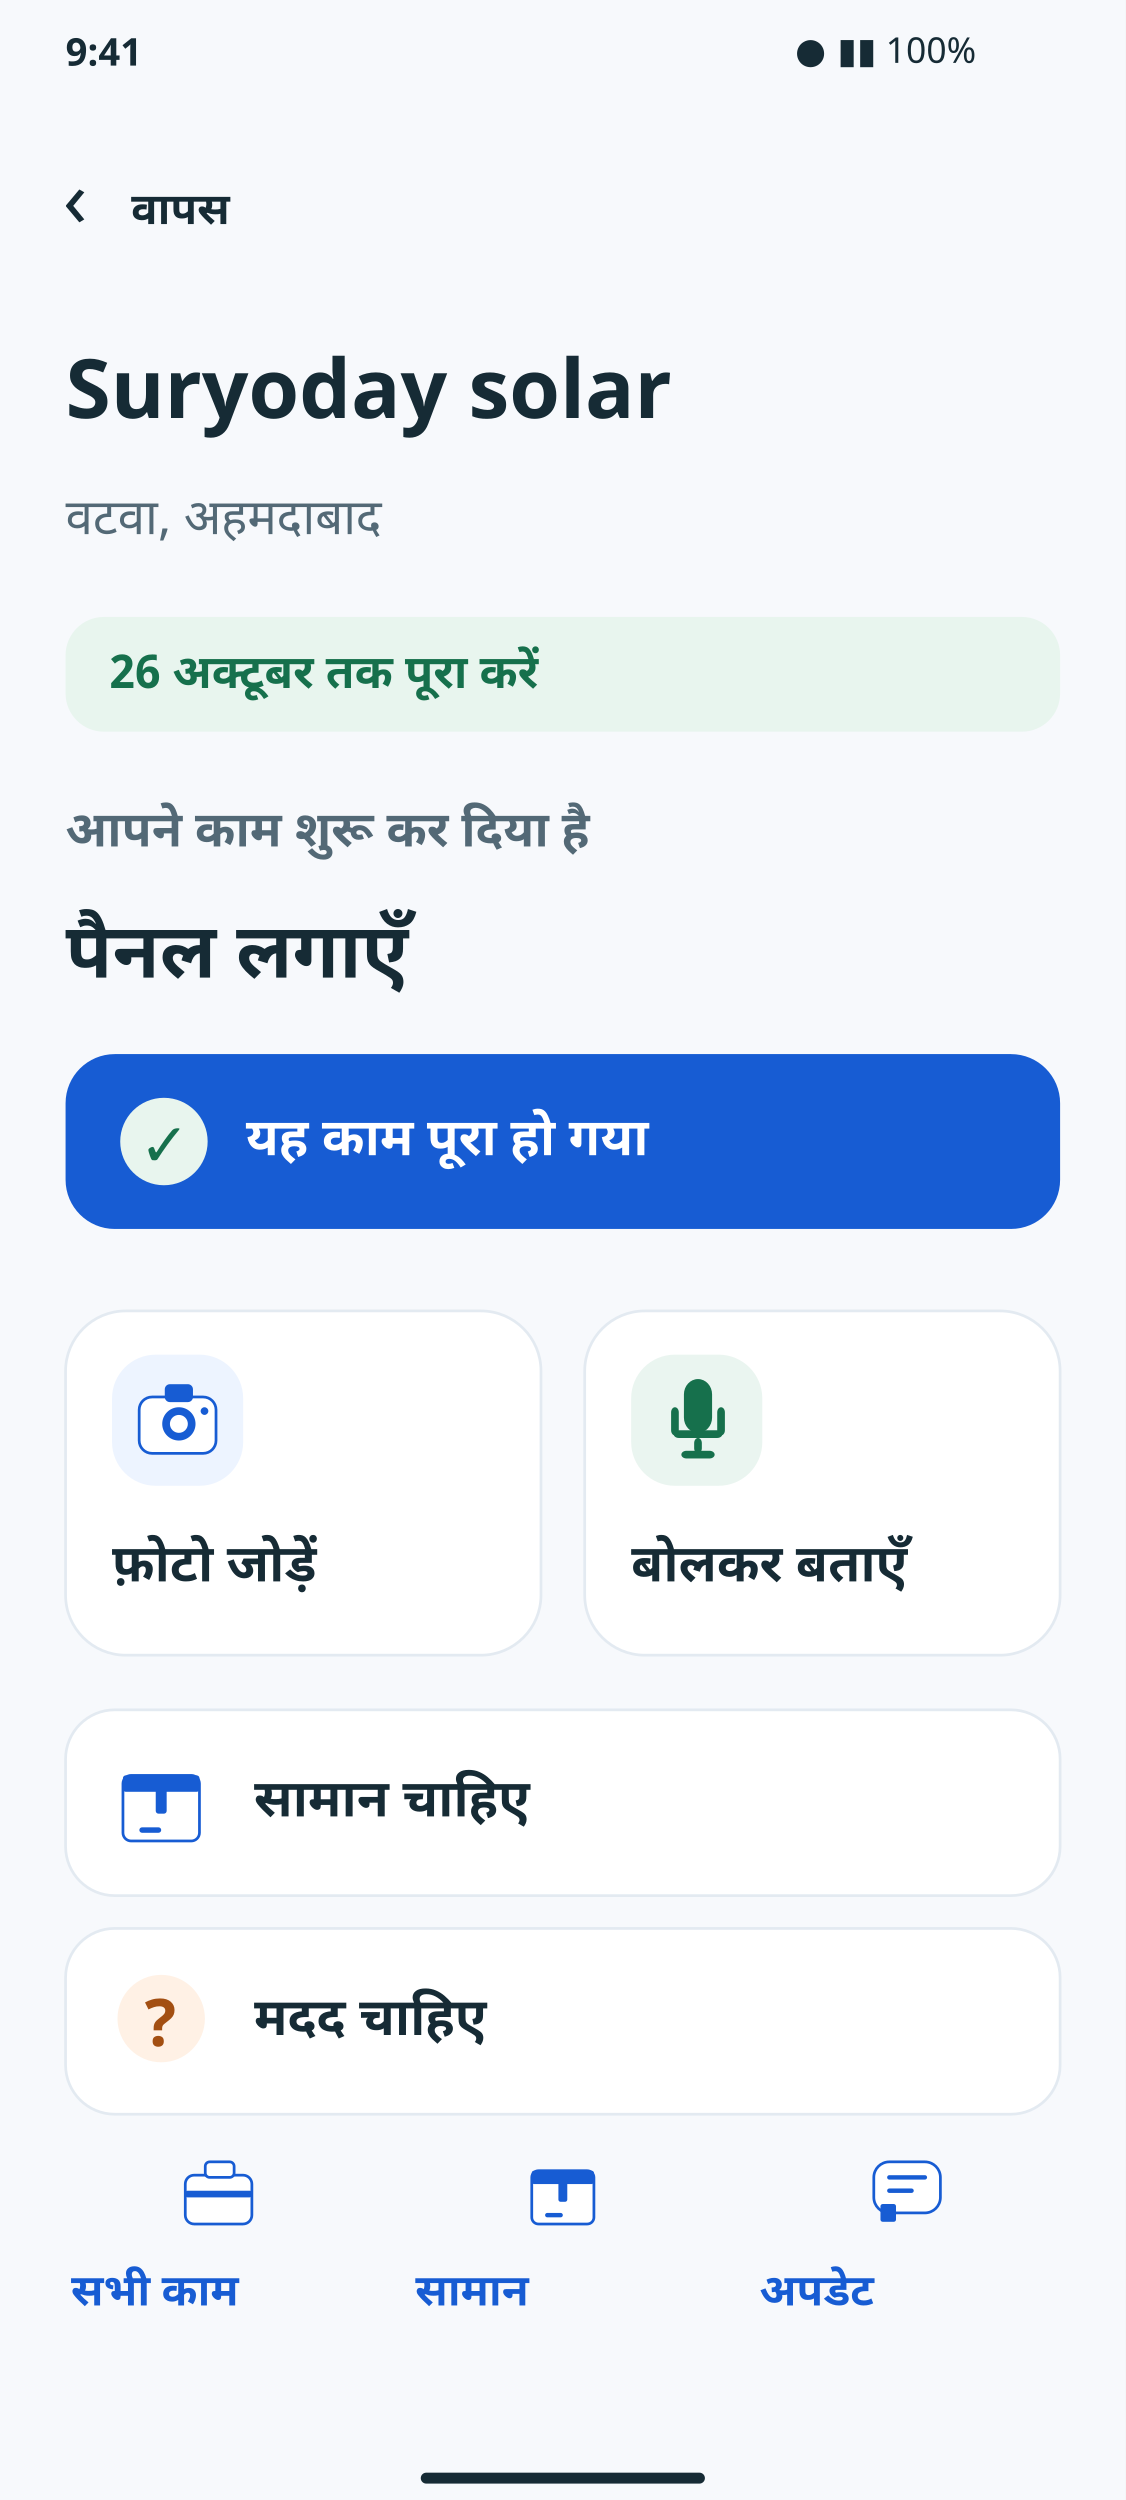
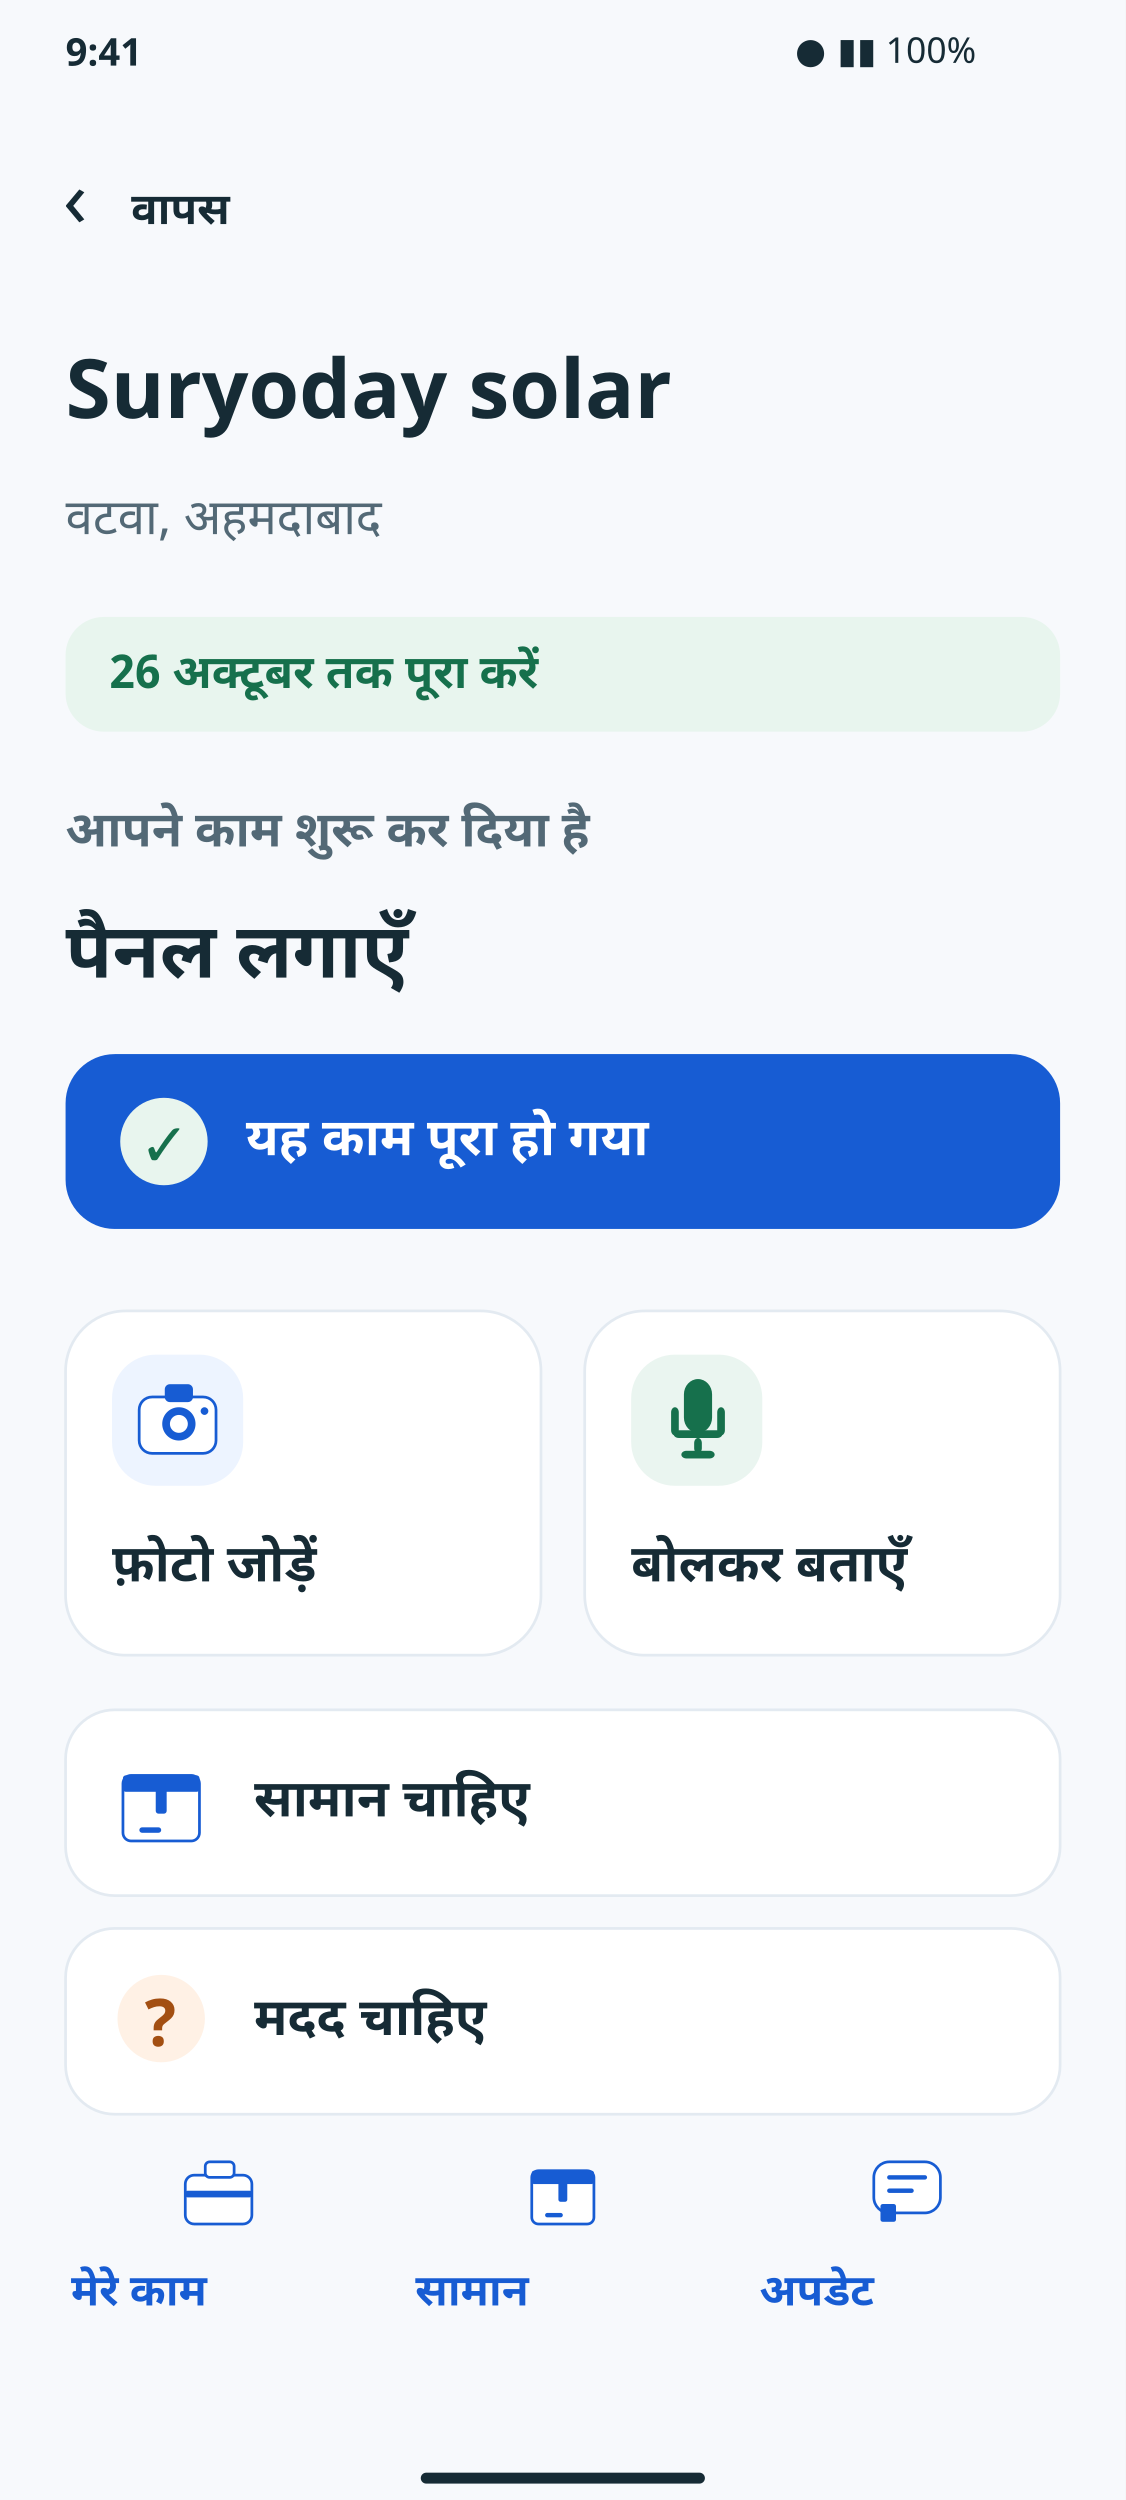
<svg xmlns="http://www.w3.org/2000/svg" width="412" height="915" viewBox="0 0 412 915" role="img" aria-label="M75 Panel installation · in progress">
  <style>@font-face{font-family:sourcesanspro;src:url('../fonts/SourceSansPro-Regular.woff2');font-weight:400}@font-face{font-family:sourcesanspro;src:url('../fonts/SourceSansPro-Semibold.woff2');font-weight:600}@font-face{font-family:sourcesanspro;src:url('../fonts/SourceSansPro-Bold.woff2');font-weight:700}@font-face{font-family:'Noto Sans Devanagari';src:url('../fonts/NotoSansDevanagari.ttf')}@font-face{font-family:'Noto Sans Gujarati';src:url('../fonts/NotoSansGujarati.ttf')}text{font-kerning:normal}</style>
-   <rect data-node="6bc07d6d-8547-439c-820a-a2c8def819dd" x="0" y="0" width="412" height="915" rx="0" fill="#F7F9FC" style="pointer-events:none" />
-   <text data-node="7fcb9369-6423-4b82-a398-e1176c4dd4f7" data-box-width="70" x="24" y="24" font-family="sourcesanspro" font-size="14" font-weight="600" fill="#162B35" style="pointer-events:none">
+   <rect data-node="f9fb09fd-49b9-449e-90d8-ce4d1c205de8" x="0" y="0" width="412" height="915" rx="0" fill="#F7F9FC" style="pointer-events:none" />
+   <text data-node="0dc4e0fb-bdbb-4797-a489-4a16bd941591" data-box-width="70" x="24" y="24" font-family="sourcesanspro" font-size="14" font-weight="600" fill="#162B35" style="pointer-events:none">
    <tspan x="24" dy="0">9:41</tspan>
  </text>
-   <text data-node="78534185-620e-4954-86a5-a109a6b5a357" data-box-width="100" x="291" y="23" font-family="sourcesanspro" font-size="13" font-weight="400" fill="#162B35" style="pointer-events:none">
+   <text data-node="dc6d9aae-9112-482c-8e47-8be330dfec1c" data-box-width="100" x="291" y="23" font-family="sourcesanspro" font-size="13" font-weight="400" fill="#162B35" style="pointer-events:none">
    <tspan x="291" dy="0">●  ▮▮  100%</tspan>
  </text>
  <a href="#M45" data-to="M45" aria-label="Action / वापस">
-     <rect data-node="1ca6953b-4bb4-4fdc-857b-e602b1b0a29f" x="12" y="49" width="98" height="56" rx="0" fill="#F7F9FC" />
+     <rect data-node="69318f74-7954-41b4-840c-0082ca6cc95a" x="12" y="49" width="98" height="56" rx="0" fill="#F7F9FC" />
  </a>
-   <text data-node="3af31760-e559-4f66-8e68-cde66b66a491" data-box-width="24" x="23" y="83" font-family="sourcesanspro" font-size="29" font-weight="400" fill="#162B35" style="pointer-events:none">
+   <text data-node="b30e3cc2-2486-4697-9500-3aa66e4c4edb" data-box-width="24" x="23" y="83" font-family="sourcesanspro" font-size="29" font-weight="400" fill="#162B35" style="pointer-events:none">
    <tspan x="23" dy="0">‹</tspan>
  </text>
-   <text data-node="241fc7b7-1fa4-48ea-8bdc-7d781a0f57bf" data-box-width="68" x="48" y="82" font-family="Noto Sans Devanagari" font-size="16" font-weight="600" fill="#162B35" style="pointer-events:none">
+   <text data-node="de6c2d87-10d4-44c6-a018-bd56d954f46a" data-box-width="68" x="48" y="82" font-family="Noto Sans Devanagari" font-size="16" font-weight="600" fill="#162B35" style="pointer-events:none">
    <tspan x="48" dy="0">वापस</tspan>
  </text>
-   <text data-node="999ed2eb-53cf-4004-aae9-5806bdb229b1" data-box-width="364" x="24" y="153" font-family="sourcesanspro" font-size="30" font-weight="700" fill="#162B35" style="pointer-events:none">
+   <text data-node="ba696841-393b-4458-8572-20bcd305223d" data-box-width="364" x="24" y="153" font-family="sourcesanspro" font-size="30" font-weight="700" fill="#162B35" style="pointer-events:none">
    <tspan x="24" dy="0">Suryoday solar</tspan>
  </text>
-   <text data-node="3d78b1d2-6b03-422f-99be-f4b9057c386f" data-box-width="364" x="24" y="195.5" font-family="Noto Sans Devanagari" font-size="18" font-weight="400" fill="#536976" style="pointer-events:none">
+   <text data-node="ca4d0a27-2621-41b2-99ff-dabdfc12701e" data-box-width="364" x="24" y="195.5" font-family="Noto Sans Devanagari" font-size="18" font-weight="400" fill="#536976" style="pointer-events:none">
    <tspan x="24" dy="0">वटवा, अहमदाबाद</tspan>
  </text>
-   <rect data-node="2669d8e6-8974-409d-9eeb-2d3e7de7782f" x="24" y="225.8" width="364" height="42" rx="14" fill="#E8F5EE" style="pointer-events:none" />
-   <text data-node="1acd4f42-8943-432f-9dc1-96d371d07635" data-box-width="332" x="40" y="251.8" font-family="Noto Sans Devanagari" font-size="17" font-weight="600" fill="#16704C" style="pointer-events:none">
+   <rect data-node="f24a8791-e6f7-4c99-9368-02a3a5d80c86" x="24" y="225.8" width="364" height="42" rx="14" fill="#E8F5EE" style="pointer-events:none" />
+   <text data-node="544547f1-0c07-4343-9d39-73f600345a59" data-box-width="332" x="40" y="251.8" font-family="Noto Sans Devanagari" font-size="17" font-weight="600" fill="#16704C" style="pointer-events:none">
    <tspan x="40" dy="0">26 अक्टूबर तक पूरा करें</tspan>
  </text>
-   <text data-node="a3830139-7f6f-41dd-a1b9-71b0ebd3732e" data-box-width="364" x="24" y="309.8" font-family="Noto Sans Devanagari" font-size="18" font-weight="600" fill="#536976" style="pointer-events:none">
+   <text data-node="274be867-72d6-49bb-ac6c-c02dbf208510" data-box-width="364" x="24" y="309.8" font-family="Noto Sans Devanagari" font-size="18" font-weight="600" fill="#536976" style="pointer-events:none">
    <tspan x="24" dy="0">आपने काम शुरू कर दिया है</tspan>
  </text>
-   <text data-node="228e6cf0-9906-4412-a95b-470a187b3d3b" data-box-width="364" x="24" y="357.8" font-family="Noto Sans Devanagari" font-size="28" font-weight="700" fill="#162B35" style="pointer-events:none">
+   <text data-node="2ddca18e-2daa-44bb-9739-099e02cc62f1" data-box-width="364" x="24" y="357.8" font-family="Noto Sans Devanagari" font-size="28" font-weight="700" fill="#162B35" style="pointer-events:none">
    <tspan x="24" dy="0">पैनल लगाएँ</tspan>
  </text>
  <a href="#M83" data-to="M83" aria-label="Action / यह काम पूरा हो गया">
-     <rect data-node="9953a4ef-e43d-4f30-b4f1-0812871f9ecc" x="24" y="385.8" width="364" height="64" rx="18" fill="#175CD3" />
+     <rect data-node="a79188d5-eb34-4ea7-affa-356342adfef6" x="24" y="385.8" width="364" height="64" rx="18" fill="#175CD3" />
  </a>
-   <rect data-node="7697ef50-c106-4462-8885-ad74d4d34b27" x="44" y="401.8" width="32" height="32" rx="16" fill="#E8F5EE" style="pointer-events:none" />
-   <text data-node="9fe3a68f-707f-4b8a-baeb-ccfaf23ef4c2" data-box-width="25" x="51" y="426.8" font-family="sourcesanspro" font-size="22" font-weight="600" fill="#16704C" style="pointer-events:none">
+   <rect data-node="da062eaa-ddab-4287-a99d-cc7561057b9b" x="44" y="401.8" width="32" height="32" rx="16" fill="#E8F5EE" style="pointer-events:none" />
+   <text data-node="4eca8221-5e87-4ae0-9138-22f51e564618" data-box-width="25" x="51" y="426.8" font-family="sourcesanspro" font-size="22" font-weight="600" fill="#16704C" style="pointer-events:none">
    <tspan x="51" dy="0">✓</tspan>
  </text>
-   <text data-node="a772045c-2049-4ac7-bb47-c4d5b7f1314e" data-box-width="280" x="90" y="422.8" font-family="Noto Sans Devanagari" font-size="19" font-weight="600" fill="#FFFFFF" style="pointer-events:none">
+   <text data-node="5f680350-4ca2-4584-8830-b29d5d89b534" data-box-width="280" x="90" y="422.8" font-family="Noto Sans Devanagari" font-size="19" font-weight="600" fill="#FFFFFF" style="pointer-events:none">
    <tspan x="90" dy="0">यह काम पूरा हो गया</tspan>
  </text>
  <a href="#M77" data-to="M77" aria-label="Action / फ़ोटो जोड़ें">
-     <rect data-node="e64c90fd-ae60-479f-affb-86e0b45cffa8" x="24" y="479.8" width="174" height="126" rx="22" fill="#FFFFFF" stroke="#E3EAF1" />
+     <rect data-node="3a7c5f85-f927-4f4f-9da7-e23992896372" x="24" y="479.8" width="174" height="126" rx="22" fill="#FFFFFF" stroke="#E3EAF1" />
  </a>
-   <rect data-node="bcf3e9e0-0a74-4b36-8a37-04a195a288ab" x="41" y="495.8" width="48" height="48" rx="16" fill="#EDF4FF" style="pointer-events:none" />
-   <rect data-node="c09ca839-65f5-4109-8e8f-24dbda478545" x="50.938" y="511.3" width="28.125" height="20.625" rx="4.688" fill="#FFFFFF" style="pointer-events:none" stroke="#175CD3" />
-   <rect data-node="a5ff29dd-7e52-4d83-905a-e309706c5ffb" x="60.312" y="506.613" width="10.312" height="6.562" rx="1.875" fill="#175CD3" style="pointer-events:none" />
-   <rect data-node="d36da412-3a8f-4601-b118-9c0c55b21012" x="59.375" y="515.05" width="12.188" height="12.188" rx="6.562" fill="#175CD3" style="pointer-events:none" />
-   <rect data-node="bd24470d-ba49-4eea-917a-a36f01ae67e7" x="62.188" y="517.862" width="6.562" height="6.562" rx="3.75" fill="#FFFFFF" style="pointer-events:none" />
-   <rect data-node="56c656fe-b261-4931-975d-09c4902dc60e" x="73.438" y="515.05" width="2.812" height="2.812" rx="1.875" fill="#175CD3" style="pointer-events:none" />
-   <text data-node="d32a945e-de7a-445e-a107-23a884fd0bb7" data-box-width="140" x="41" y="578.8" font-family="Noto Sans Devanagari" font-size="19" font-weight="600" fill="#162B35" style="pointer-events:none">
+   <rect data-node="f6ba7a3d-464b-4dc8-902b-1f84158f7978" x="41" y="495.8" width="48" height="48" rx="16" fill="#EDF4FF" style="pointer-events:none" />
+   <rect data-node="ef38f1c1-ac06-4481-a08d-80ae64d24350" x="50.938" y="511.3" width="28.125" height="20.625" rx="4.688" fill="#FFFFFF" style="pointer-events:none" stroke="#175CD3" />
+   <rect data-node="314f1cda-5db7-4a10-a00a-5f786ef1e65f" x="60.312" y="506.613" width="10.312" height="6.562" rx="1.875" fill="#175CD3" style="pointer-events:none" />
+   <rect data-node="7663cebc-5e65-42bd-b5b5-2129e4e19c5f" x="59.375" y="515.05" width="12.188" height="12.188" rx="6.562" fill="#175CD3" style="pointer-events:none" />
+   <rect data-node="ce66ed9f-ddda-425a-aa15-7b86af165e33" x="62.188" y="517.862" width="6.562" height="6.562" rx="3.75" fill="#FFFFFF" style="pointer-events:none" />
+   <rect data-node="463aaba4-4aef-4303-80d2-cc9fc82e7c16" x="73.438" y="515.05" width="2.812" height="2.812" rx="1.875" fill="#175CD3" style="pointer-events:none" />
+   <text data-node="7073b39f-a5dd-40f9-9f6f-3168d77c67de" data-box-width="140" x="41" y="578.8" font-family="Noto Sans Devanagari" font-size="19" font-weight="600" fill="#162B35" style="pointer-events:none">
    <tspan x="41" dy="0">फ़ोटो जोड़ें</tspan>
  </text>
  <a href="#M81" data-to="M81" aria-label="Action / बोलकर बताएँ">
-     <rect data-node="2f016cc9-6529-42ab-aa34-caa30e724eb7" x="214" y="479.8" width="174" height="126" rx="22" fill="#FFFFFF" stroke="#E3EAF1" />
+     <rect data-node="fba3ebad-9047-432a-850c-a39db057d1e4" x="214" y="479.8" width="174" height="126" rx="22" fill="#FFFFFF" stroke="#E3EAF1" />
  </a>
-   <rect data-node="57fecaf1-5755-4113-8c51-1a24389df9db" x="231" y="495.8" width="48" height="48" rx="16" fill="#EAF5F0" style="pointer-events:none" />
-   <rect data-node="eb7cae0a-ec92-44b6-ac33-b6d0a10d9a27" x="250.312" y="504.738" width="10.312" height="19.688" rx="5.625" fill="#16704C" style="pointer-events:none" />
-   <rect data-node="80af16de-7d84-49ee-960d-4aa1a78a5962" x="245.625" y="515.05" width="2.812" height="10.312" rx="1.875" fill="#16704C" style="pointer-events:none" />
-   <rect data-node="bc867868-f70b-4bb0-bd91-7ed66018d2cf" x="262.5" y="515.05" width="2.812" height="10.312" rx="1.875" fill="#16704C" style="pointer-events:none" />
-   <rect data-node="65c326b8-b89a-40cf-9573-57cf1988e66c" x="246.562" y="523.487" width="17.812" height="2.812" rx="1.875" fill="#16704C" style="pointer-events:none" />
-   <rect data-node="deb79367-bf97-4a13-8aff-254111e25d05" x="254.062" y="526.3" width="2.812" height="5.625" rx="1.875" fill="#16704C" style="pointer-events:none" />
-   <rect data-node="d51b7a7a-e833-4d5a-8bc4-dba7406037ba" x="249.375" y="530.987" width="12.188" height="2.812" rx="1.875" fill="#16704C" style="pointer-events:none" />
-   <text data-node="143ba82c-9daa-479b-96d8-5052d4533d16" data-box-width="140" x="231" y="578.8" font-family="Noto Sans Devanagari" font-size="19" font-weight="600" fill="#162B35" style="pointer-events:none">
+   <rect data-node="3f7b86dd-50ca-4d05-a653-4f53ae24802a" x="231" y="495.8" width="48" height="48" rx="16" fill="#EAF5F0" style="pointer-events:none" />
+   <rect data-node="73b2fe36-fedb-4014-98f6-7aee35d6f346" x="250.312" y="504.738" width="10.312" height="19.688" rx="5.625" fill="#16704C" style="pointer-events:none" />
+   <rect data-node="2e046c15-bb84-40f6-9435-6ea05e29160a" x="245.625" y="515.05" width="2.812" height="10.312" rx="1.875" fill="#16704C" style="pointer-events:none" />
+   <rect data-node="7f028c9b-2588-4af9-8cb0-0945932b20bc" x="262.5" y="515.05" width="2.812" height="10.312" rx="1.875" fill="#16704C" style="pointer-events:none" />
+   <rect data-node="2e225fbf-63f0-45ed-9c7d-e7f0375fc460" x="246.562" y="523.487" width="17.812" height="2.812" rx="1.875" fill="#16704C" style="pointer-events:none" />
+   <rect data-node="b875c391-539d-4f02-8736-14c568b03751" x="254.062" y="526.3" width="2.812" height="5.625" rx="1.875" fill="#16704C" style="pointer-events:none" />
+   <rect data-node="ffcaac71-36e8-4ad4-85fb-9fabccc12718" x="249.375" y="530.987" width="12.188" height="2.812" rx="1.875" fill="#16704C" style="pointer-events:none" />
+   <text data-node="11bd7791-ca8b-47de-a604-ec7392abc57d" data-box-width="140" x="231" y="578.8" font-family="Noto Sans Devanagari" font-size="19" font-weight="600" fill="#162B35" style="pointer-events:none">
    <tspan x="231" dy="0">बोलकर बताएँ</tspan>
  </text>
  <a href="#M89" data-to="M89" aria-label="Action / सामान चाहिए">
-     <rect data-node="4ff463fc-7af6-4951-aa01-94881e53d10c" x="24" y="625.8" width="364" height="68" rx="18" fill="#FFFFFF" stroke="#E3EAF1" />
+     <rect data-node="1facf2ac-49f0-41a4-9d6b-e8a3ba490e46" x="24" y="625.8" width="364" height="68" rx="18" fill="#FFFFFF" stroke="#E3EAF1" />
  </a>
-   <rect data-node="0834f72b-a928-4506-b56a-e4cb8f2a234d" x="45" y="649.8" width="28" height="24" rx="3" fill="#FFFFFF" style="pointer-events:none" stroke="#175CD3" />
-   <rect data-node="12b44cae-7f4f-4b23-b8f1-cd4beb8df5b5" x="45" y="649.8" width="28" height="6" rx="1" fill="#175CD3" style="pointer-events:none" />
-   <rect data-node="a307ab14-f951-4b9c-ba35-b5bd1660bf16" x="57" y="649.8" width="4" height="14" rx="1" fill="#175CD3" style="pointer-events:none" />
-   <rect data-node="bdaeac02-f8f3-4b96-82d9-6c8ae3aebc2f" x="51" y="668.8" width="8" height="2" rx="1" fill="#175CD3" style="pointer-events:none" />
-   <text data-node="f15debc8-8c4b-434c-af05-e80cb9e4ad45" data-box-width="270" x="93" y="664.8" font-family="Noto Sans Devanagari" font-size="19" font-weight="600" fill="#162B35" style="pointer-events:none">
+   <rect data-node="7fd279b0-df0f-4d69-9d7c-573bea5d5e50" x="45" y="649.8" width="28" height="24" rx="3" fill="#FFFFFF" style="pointer-events:none" stroke="#175CD3" />
+   <rect data-node="d09c4ada-789c-4e43-b070-efb27c86e682" x="45" y="649.8" width="28" height="6" rx="1" fill="#175CD3" style="pointer-events:none" />
+   <rect data-node="b2c51ebc-defc-4533-89c1-e2c707ace901" x="57" y="649.8" width="4" height="14" rx="1" fill="#175CD3" style="pointer-events:none" />
+   <rect data-node="0f4020d9-9e0e-4fd9-8ced-858318e267d3" x="51" y="668.8" width="8" height="2" rx="1" fill="#175CD3" style="pointer-events:none" />
+   <text data-node="fdc231da-7365-4afc-9d37-3fccb37e1567" data-box-width="270" x="93" y="664.8" font-family="Noto Sans Devanagari" font-size="19" font-weight="600" fill="#162B35" style="pointer-events:none">
    <tspan x="93" dy="0">सामान चाहिए</tspan>
  </text>
  <a href="#M103" data-to="M103" aria-label="Action / मदद चाहिए">
-     <rect data-node="116ccef3-3d55-4083-b229-733327cc2238" x="24" y="705.8" width="364" height="68" rx="18" fill="#FFFFFF" stroke="#E3EAF1" />
+     <rect data-node="50037aca-bbb9-4aa3-a5e3-fa5236e5d2ca" x="24" y="705.8" width="364" height="68" rx="18" fill="#FFFFFF" stroke="#E3EAF1" />
  </a>
-   <rect data-node="b341fc6b-d4f0-45cf-9d74-9eea396093af" x="43" y="722.8" width="32" height="32" rx="16" fill="#FFF1E5" style="pointer-events:none" />
-   <text data-node="8d6f5ed3-24d9-4243-9255-7663bc43f1c2" data-box-width="20" x="53" y="748.8" font-family="sourcesanspro" font-size="24" font-weight="600" fill="#A34F12" style="pointer-events:none">
+   <rect data-node="4b6b40d1-75ed-400d-8e1b-87fbe244737c" x="43" y="722.8" width="32" height="32" rx="16" fill="#FFF1E5" style="pointer-events:none" />
+   <text data-node="9f47d49e-4326-4cad-af24-1eadbd98e7e3" data-box-width="20" x="53" y="748.8" font-family="sourcesanspro" font-size="24" font-weight="600" fill="#A34F12" style="pointer-events:none">
    <tspan x="53" dy="0">?</tspan>
  </text>
-   <text data-node="4947815d-b2b8-4e7e-8c63-bb1d5db03f0b" data-box-width="270" x="93" y="744.8" font-family="Noto Sans Devanagari" font-size="19" font-weight="600" fill="#162B35" style="pointer-events:none">
+   <text data-node="2677d770-1380-4b50-ad72-1b1844f075e7" data-box-width="270" x="93" y="744.8" font-family="Noto Sans Devanagari" font-size="19" font-weight="600" fill="#162B35" style="pointer-events:none">
    <tspan x="93" dy="0">मदद चाहिए</tspan>
  </text>
-   <a href="#M93" data-to="M93" aria-label="Action / सभी काम">
-     <rect data-node="0a633f17-22e0-4970-8f38-9be5db665cb8" x="24" y="785.8" width="112" height="72" rx="0" fill="#F7F9FC" />
+   <a href="#M93" data-to="M93" aria-label="Action / मेरे काम">
+     <rect data-node="1609bb96-8ca8-41e5-8b58-b458d9ce525c" x="24" y="785.8" width="112" height="72" rx="0" fill="#F7F9FC" />
  </a>
-   <rect data-node="aeb36199-6c7a-4f13-a473-0fa53fb573de" x="67.812" y="796.112" width="24.375" height="17.875" rx="3.25" fill="#FFFFFF" style="pointer-events:none" stroke="#175CD3" />
-   <rect data-node="01a845d4-9abe-4207-a934-ce41ebb831f7" x="75.125" y="791.237" width="10.562" height="5.688" rx="1.625" fill="#FFFFFF" style="pointer-events:none" stroke="#175CD3" />
-   <rect data-node="f452b0c3-bb0c-4f01-b50f-4f4e53760d21" x="67.812" y="801.8" width="24.375" height="2.438" rx="0.812" fill="#175CD3" style="pointer-events:none" />
-   <text data-node="00800867-1e0d-4713-b28d-09d13902ce76" data-box-width="110" x="26" y="843.8" font-family="Noto Sans Devanagari" font-size="16" font-weight="600" fill="#175CD3" style="pointer-events:none">
-     <tspan x="26" dy="0">सभी काम</tspan>
+   <rect data-node="3543774c-ae50-4668-9dc9-8425bfb11796" x="67.812" y="796.112" width="24.375" height="17.875" rx="3.25" fill="#FFFFFF" style="pointer-events:none" stroke="#175CD3" />
+   <rect data-node="2d0b0dc0-82a5-470c-9109-0e759b8322ab" x="75.125" y="791.237" width="10.562" height="5.688" rx="1.625" fill="#FFFFFF" style="pointer-events:none" stroke="#175CD3" />
+   <rect data-node="6ddfbbda-1c18-47b3-8eed-1fbcb709b2a0" x="67.812" y="801.8" width="24.375" height="2.438" rx="0.812" fill="#175CD3" style="pointer-events:none" />
+   <text data-node="601df8e5-56af-49f2-9213-0b255b9ab172" data-box-width="110" x="26" y="843.8" font-family="Noto Sans Devanagari" font-size="16" font-weight="600" fill="#175CD3" style="pointer-events:none">
+     <tspan x="26" dy="0">मेरे काम</tspan>
  </text>
  <a href="#M87" data-to="M87" aria-label="Action / सामान">
-     <rect data-node="290895ca-aeec-4b54-9e1b-85a42c871a4d" x="150" y="785.8" width="112" height="72" rx="0" fill="#F7F9FC" />
+     <rect data-node="2aaa1edc-c146-488d-b686-6b47f9267c36" x="150" y="785.8" width="112" height="72" rx="0" fill="#F7F9FC" />
  </a>
-   <rect data-node="31b0eaa3-b0c6-4ff2-89d7-c98e3abdddb6" x="194.625" y="794.487" width="22.75" height="19.5" rx="2.438" fill="#FFFFFF" style="pointer-events:none" stroke="#175CD3" />
-   <rect data-node="3ad439b5-4313-47f3-a1cd-bffdaa1a3409" x="194.625" y="794.487" width="22.75" height="4.875" rx="0.812" fill="#175CD3" style="pointer-events:none" />
-   <rect data-node="45f6badc-844d-47f1-aaae-811dd9b84cc1" x="204.375" y="794.487" width="3.25" height="11.375" rx="0.812" fill="#175CD3" style="pointer-events:none" />
-   <rect data-node="66110d58-25c4-4d15-adeb-71e180255ecd" x="199.5" y="809.925" width="6.5" height="1.625" rx="0.812" fill="#175CD3" style="pointer-events:none" />
-   <text data-node="cd6c730f-4776-43b6-8599-61f5b25ac522" data-box-width="110" x="152" y="843.8" font-family="Noto Sans Devanagari" font-size="16" font-weight="600" fill="#175CD3" style="pointer-events:none">
+   <rect data-node="84f50e27-6154-486a-b667-e201dd9ece40" x="194.625" y="794.487" width="22.75" height="19.5" rx="2.438" fill="#FFFFFF" style="pointer-events:none" stroke="#175CD3" />
+   <rect data-node="8983b330-d8bf-4b89-bf09-19a5bbb443c0" x="194.625" y="794.487" width="22.75" height="4.875" rx="0.812" fill="#175CD3" style="pointer-events:none" />
+   <rect data-node="2f055257-a0a9-4775-9a74-22ba748a15d1" x="204.375" y="794.487" width="3.25" height="11.375" rx="0.812" fill="#175CD3" style="pointer-events:none" />
+   <rect data-node="4f1d150a-44d3-485f-8d98-429c7180c511" x="199.5" y="809.925" width="6.5" height="1.625" rx="0.812" fill="#175CD3" style="pointer-events:none" />
+   <text data-node="57a5095c-201e-4420-8ffd-5c35b46660a7" data-box-width="110" x="152" y="843.8" font-family="Noto Sans Devanagari" font-size="16" font-weight="600" fill="#175CD3" style="pointer-events:none">
    <tspan x="152" dy="0">सामान</tspan>
  </text>
  <a href="#M91" data-to="M91" aria-label="Action / अपडेट">
-     <rect data-node="96e281ab-d109-43ee-ad2b-fe207d902343" x="276" y="785.8" width="112" height="72" rx="0" fill="#F7F9FC" />
+     <rect data-node="42ff9657-e5a2-4ec0-983d-cce187b8504d" x="276" y="785.8" width="112" height="72" rx="0" fill="#F7F9FC" />
  </a>
-   <rect data-node="08700e54-c32f-4d4c-8bf1-d39ddfedfe1f" x="319.812" y="791.237" width="24.375" height="18.688" rx="5.688" fill="#FFFFFF" style="pointer-events:none" stroke="#175CD3" />
-   <rect data-node="76a24959-0b36-46b2-87bb-3bb734ec0bce" x="322.25" y="806.675" width="5.688" height="6.5" rx="0.812" fill="#175CD3" style="pointer-events:none" />
-   <rect data-node="dfea09e1-4f83-424e-b4a7-08d6b05600d9" x="324.688" y="796.112" width="14.625" height="1.625" rx="0.812" fill="#175CD3" style="pointer-events:none" />
-   <rect data-node="201df3b6-cd14-41ee-93f1-92ec70bc63c4" x="324.688" y="800.987" width="9.75" height="1.625" rx="0.812" fill="#175CD3" style="pointer-events:none" />
-   <text data-node="e7e9fa5e-4165-48c3-9446-1c90d423afff" data-box-width="110" x="278" y="843.8" font-family="Noto Sans Devanagari" font-size="16" font-weight="600" fill="#175CD3" style="pointer-events:none">
+   <rect data-node="8de75304-5693-4144-9329-9e7ffde3ccb9" x="319.812" y="791.237" width="24.375" height="18.688" rx="5.688" fill="#FFFFFF" style="pointer-events:none" stroke="#175CD3" />
+   <rect data-node="45052f8a-b1f2-4c13-9f52-08363b65213f" x="322.25" y="806.675" width="5.688" height="6.5" rx="0.812" fill="#175CD3" style="pointer-events:none" />
+   <rect data-node="9d8f00de-8582-4739-a442-8286bacbd172" x="324.688" y="796.112" width="14.625" height="1.625" rx="0.812" fill="#175CD3" style="pointer-events:none" />
+   <rect data-node="0bbbc16f-6067-47ea-9eae-e36a7a7af7f6" x="324.688" y="800.987" width="9.75" height="1.625" rx="0.812" fill="#175CD3" style="pointer-events:none" />
+   <text data-node="ffa25a1d-9a1a-4943-9e2d-0506f08e82f5" data-box-width="110" x="278" y="843.8" font-family="Noto Sans Devanagari" font-size="16" font-weight="600" fill="#175CD3" style="pointer-events:none">
    <tspan x="278" dy="0">अपडेट</tspan>
  </text>
-   <rect data-node="5c3e26bd-46e2-41f0-be68-2fc5f580e3e5" x="154" y="905" width="104" height="4" rx="2" fill="#162B35" style="pointer-events:none" />
+   <rect data-node="17c572c9-dd67-4d39-804f-6ace1aa0b702" x="154" y="905" width="104" height="4" rx="2" fill="#162B35" style="pointer-events:none" />
</svg>
